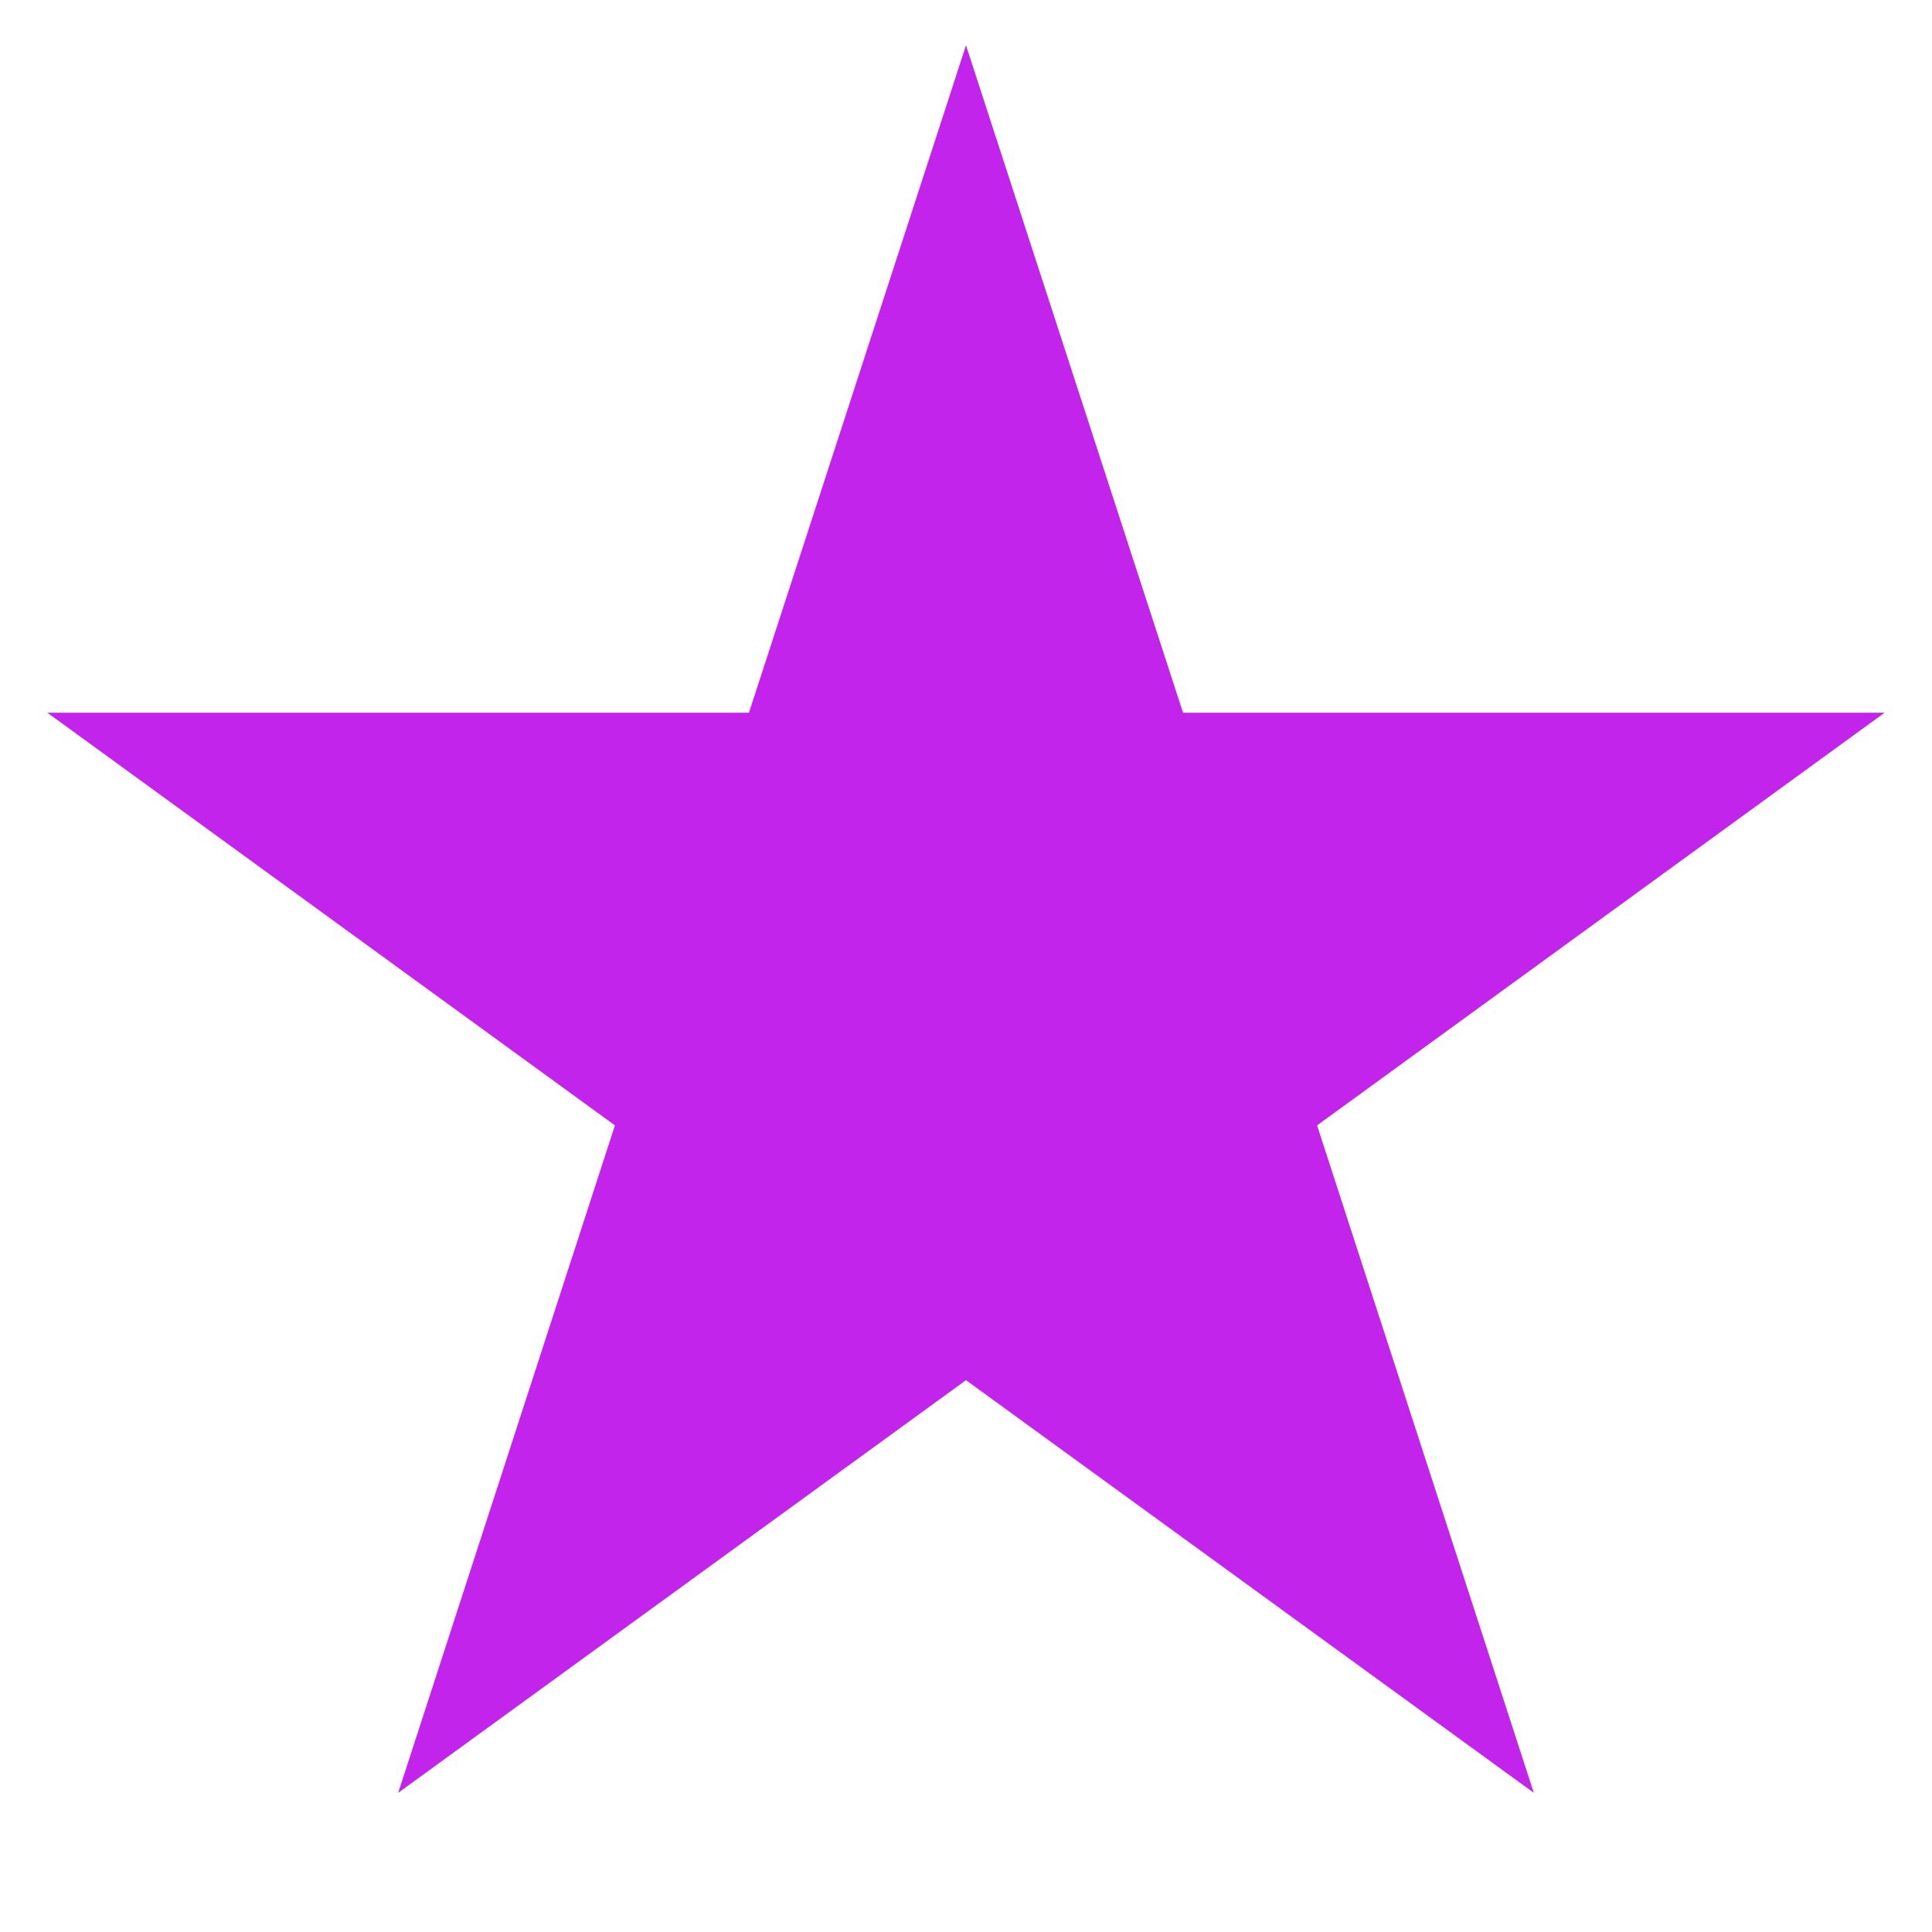
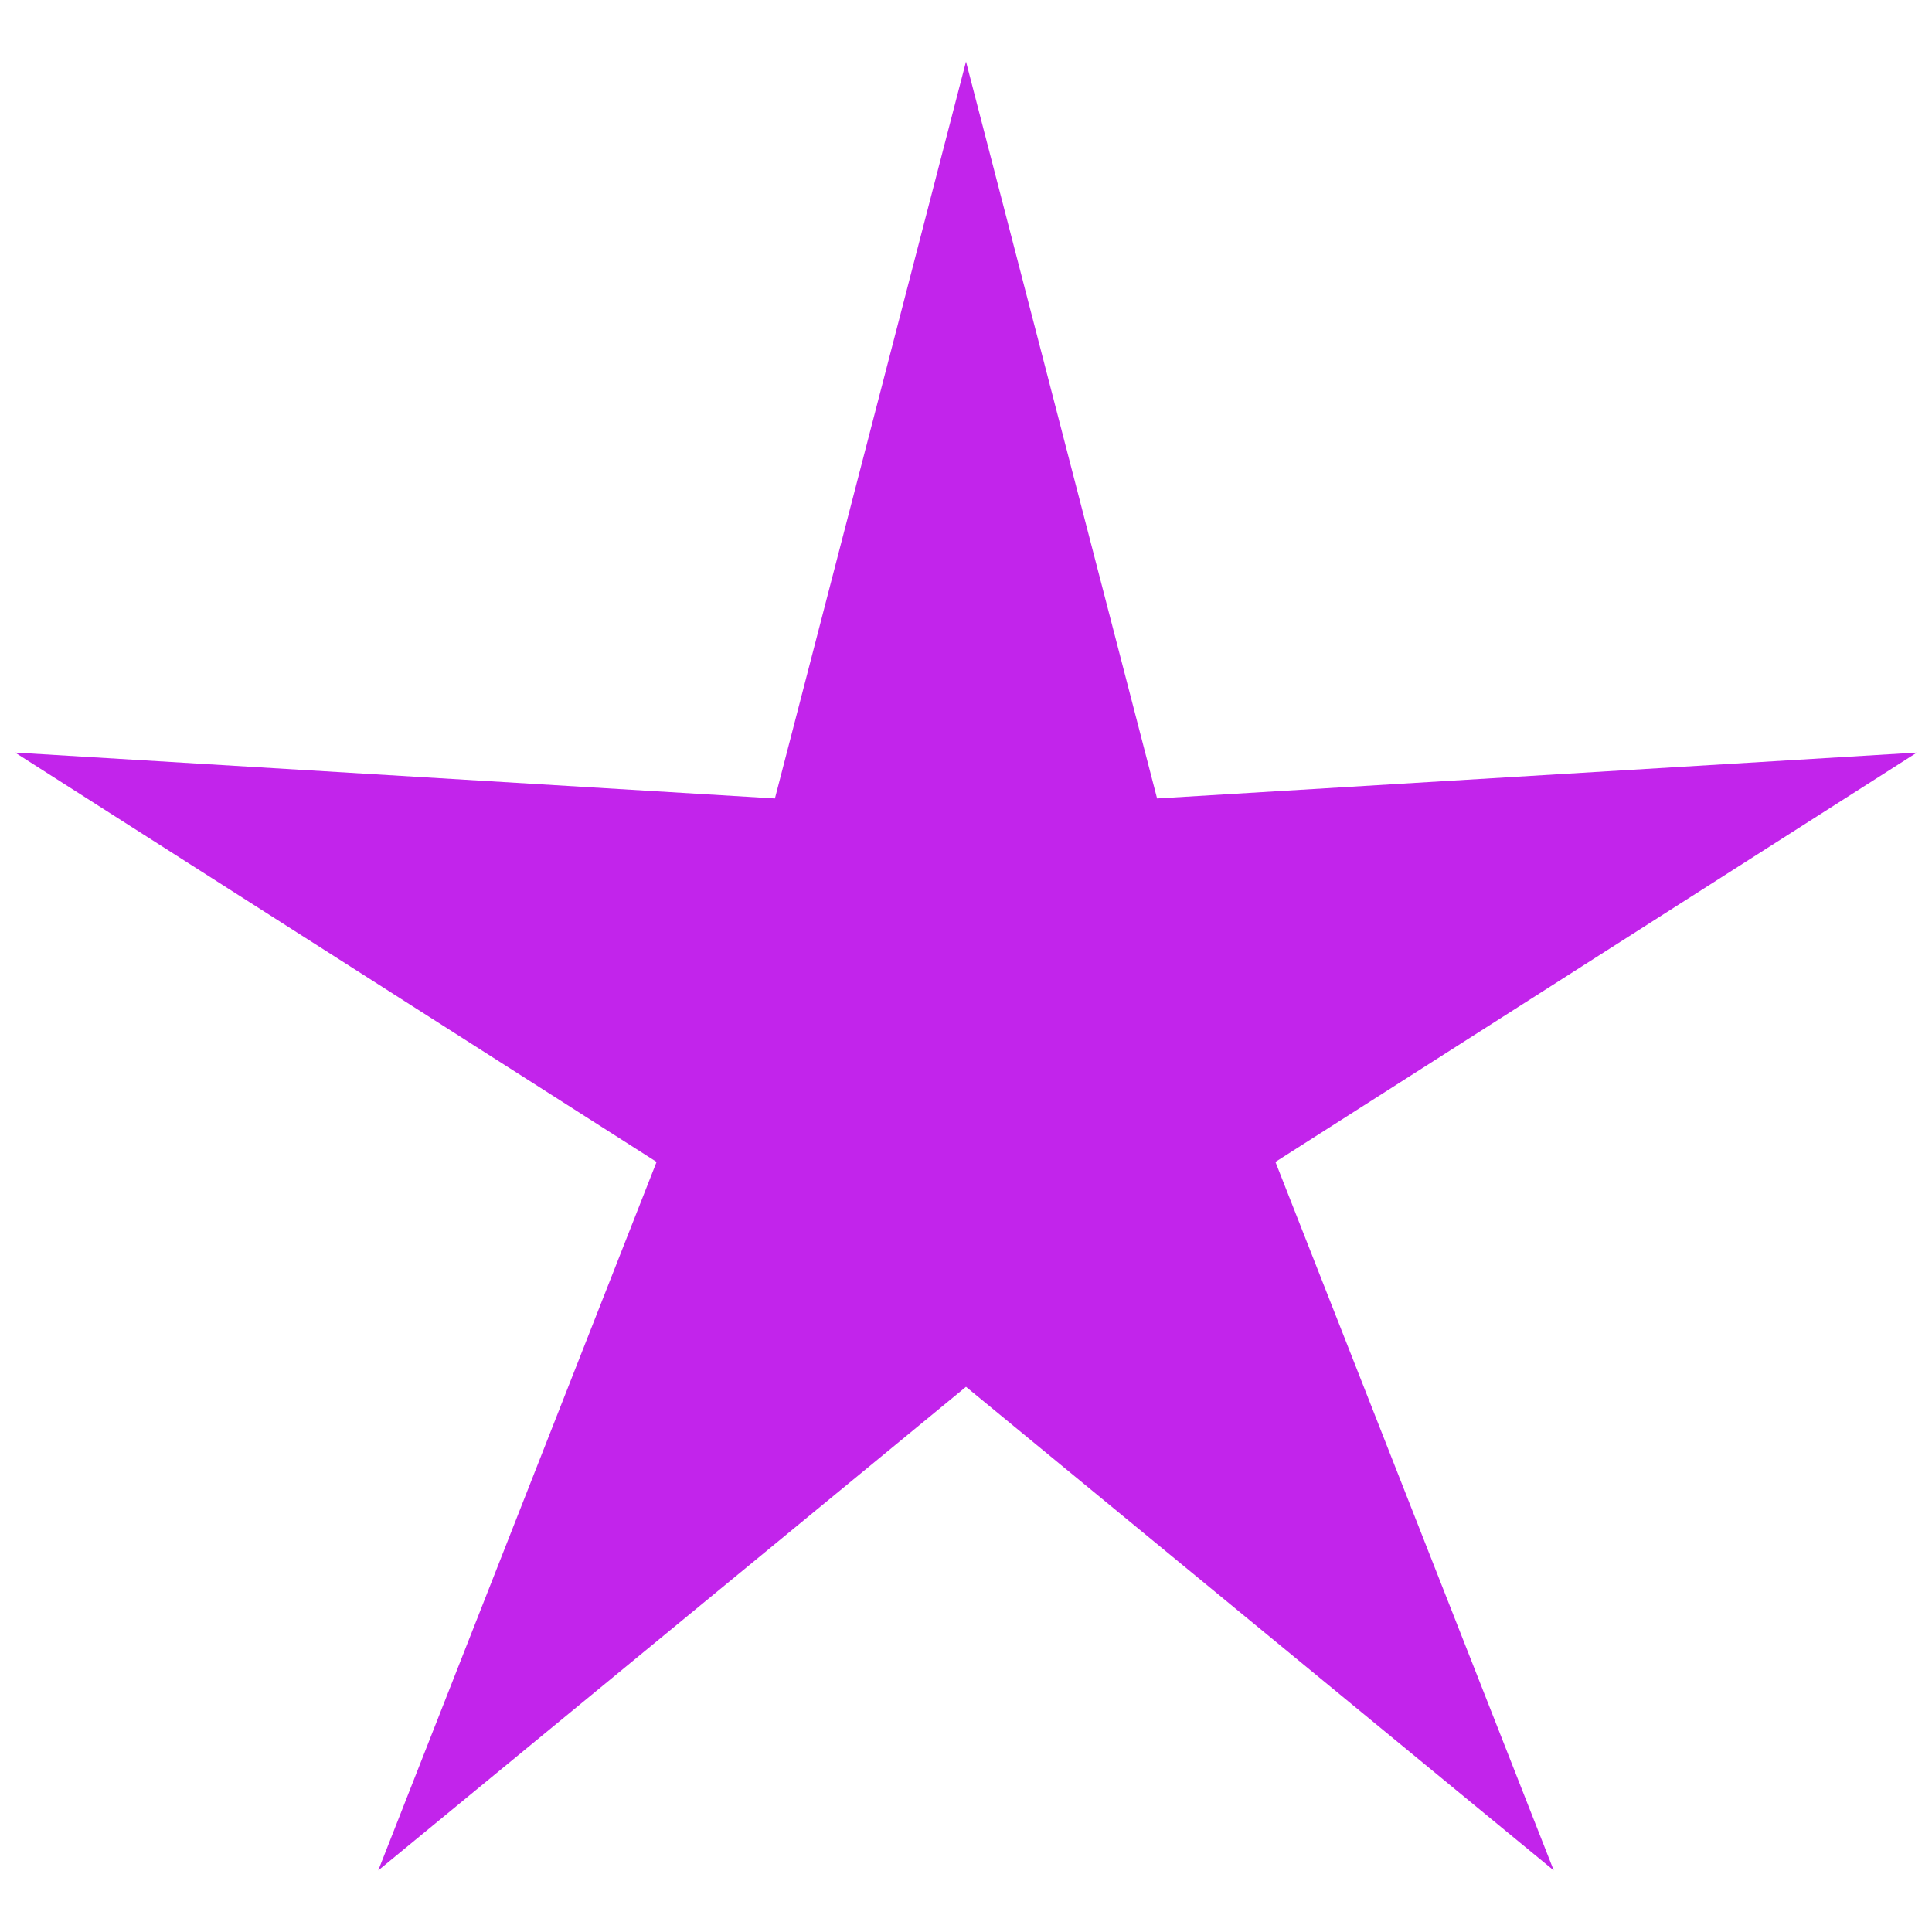
<svg xmlns="http://www.w3.org/2000/svg" viewBox="0 0 64 64" width="64" height="64">
-   <polygon points="32.00,1.50 39.19,23.61 62.43,23.61 43.63,37.28 50.81,59.39 32.00,45.72 13.19,59.39 20.37,37.28 1.57,23.61 24.81,23.61" fill="#C224EB" />
+   <polygon points="32.00,2.04 38.33,26.45 63.50,24.93 42.25,38.49 51.47,61.96 32.00,45.94 12.53,61.96 21.75,38.49 0.50,24.93 25.67,26.45" fill="#C224EB" />
</svg>
